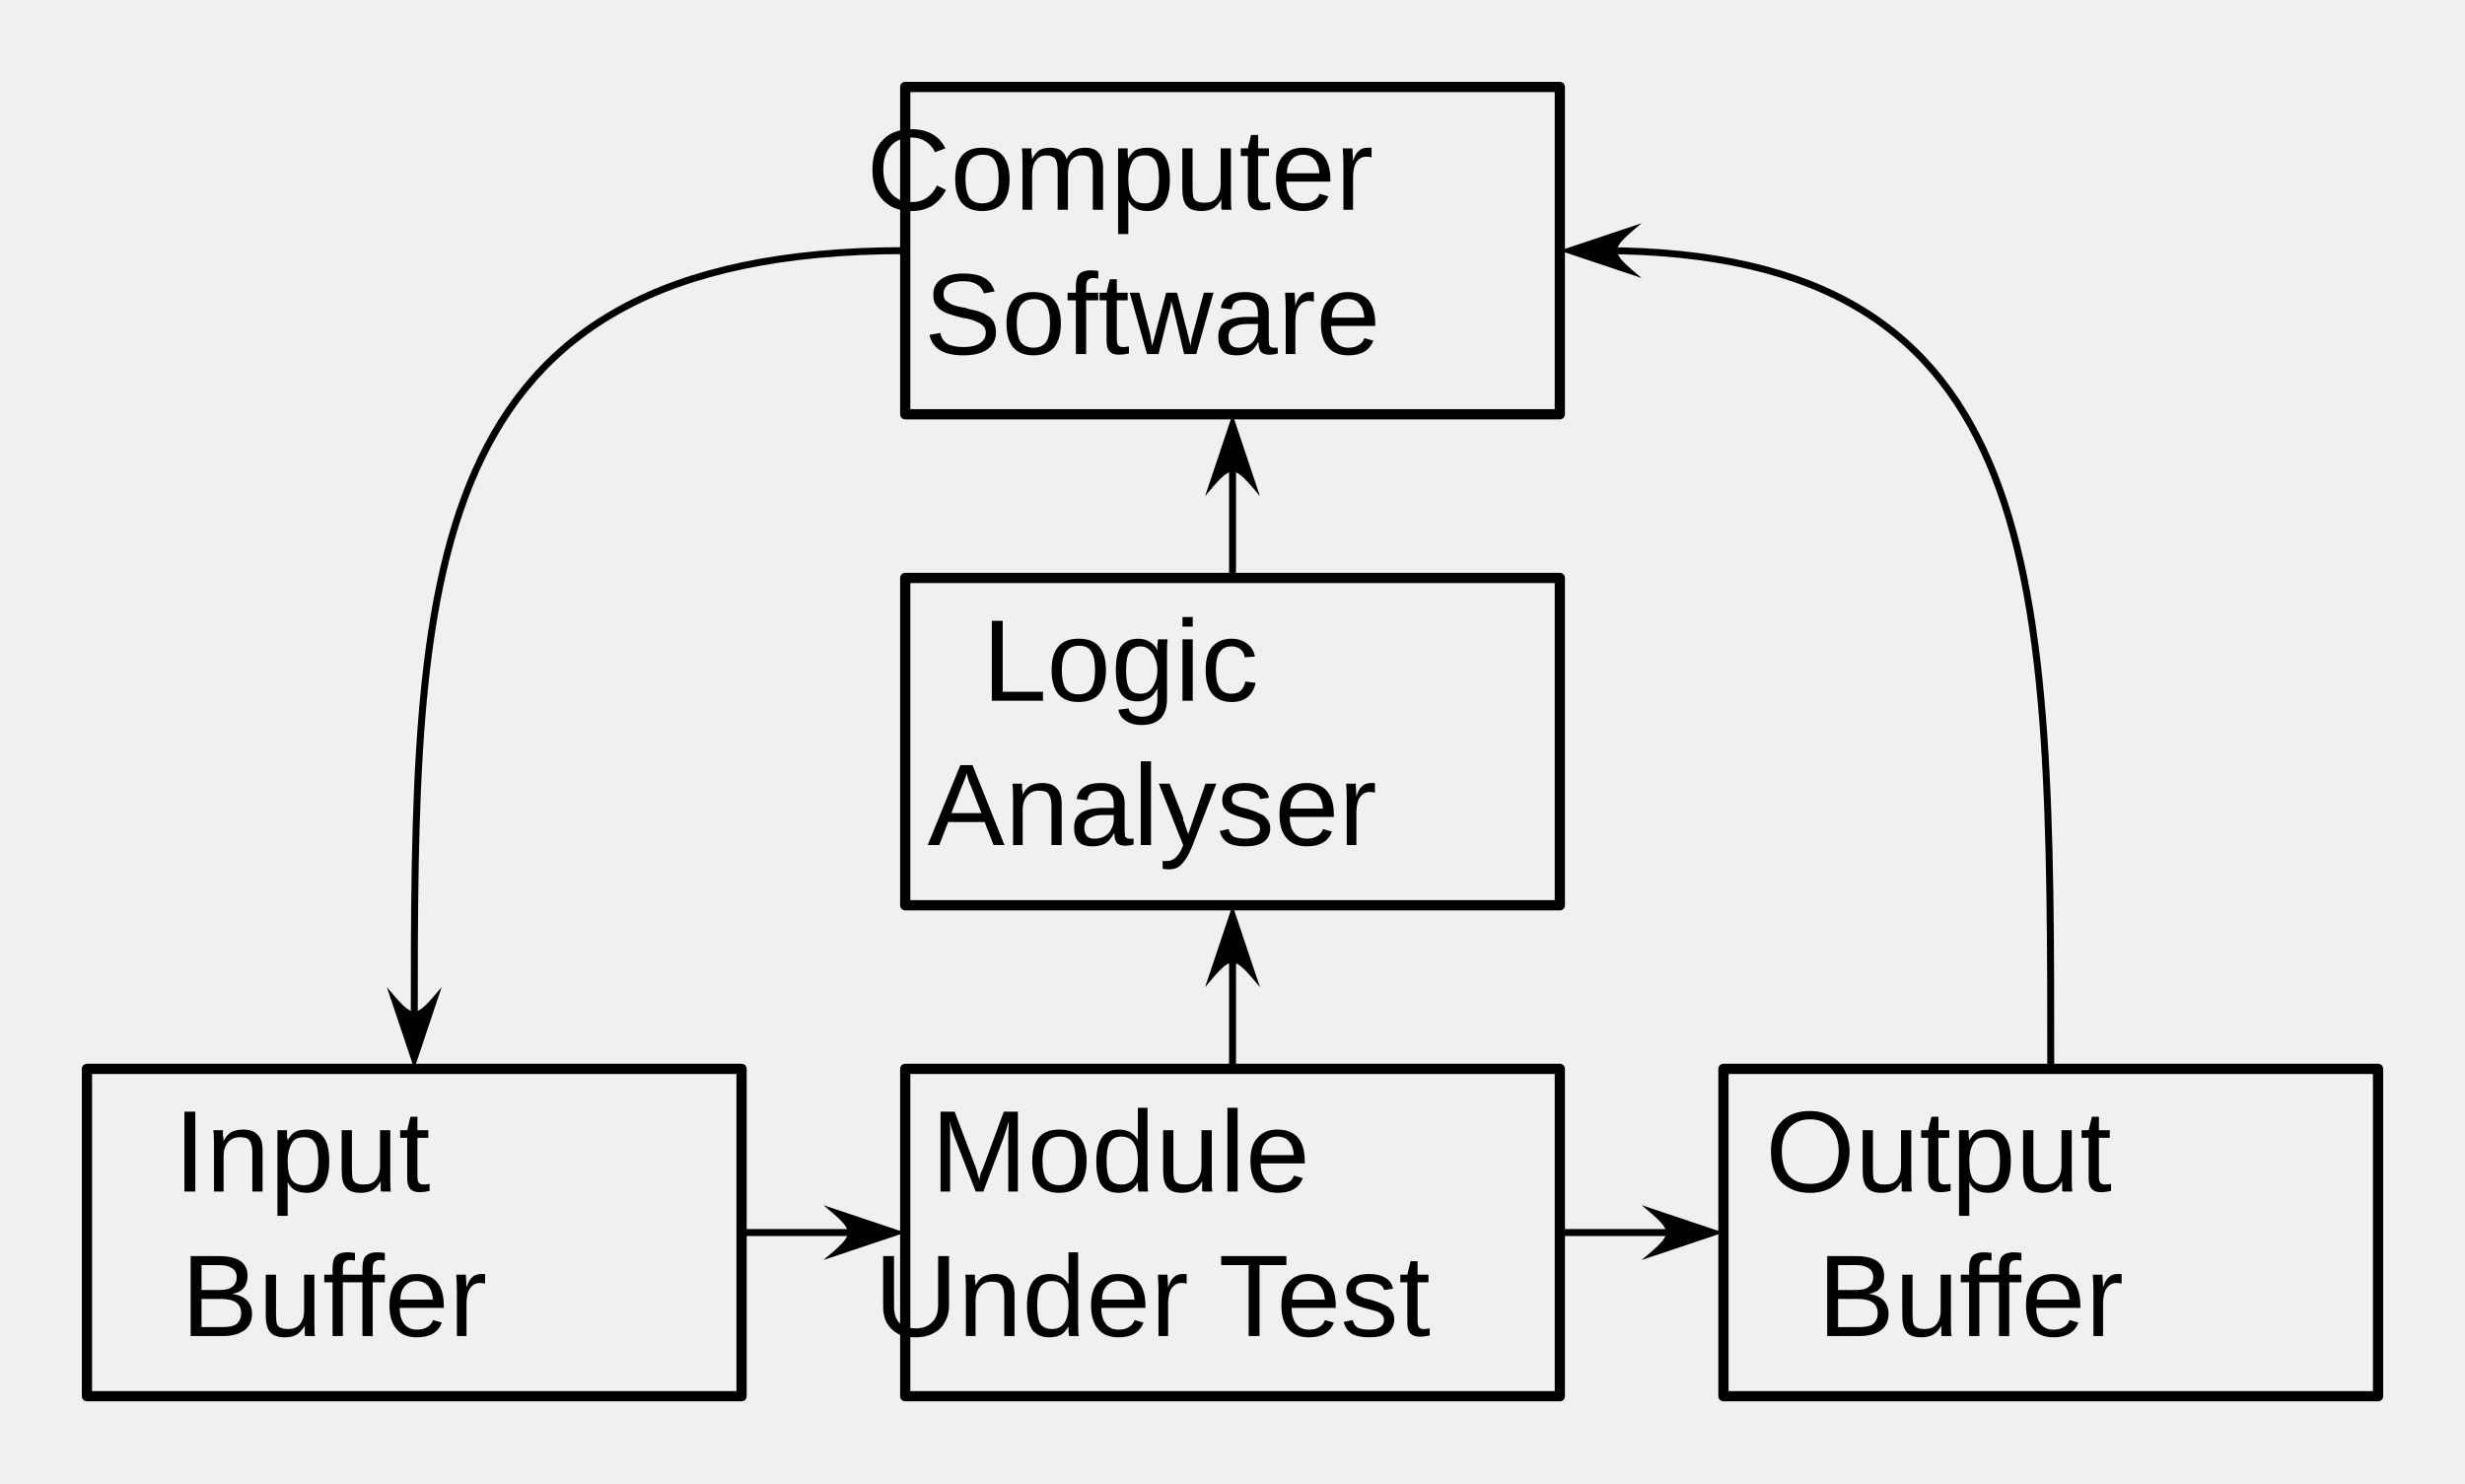
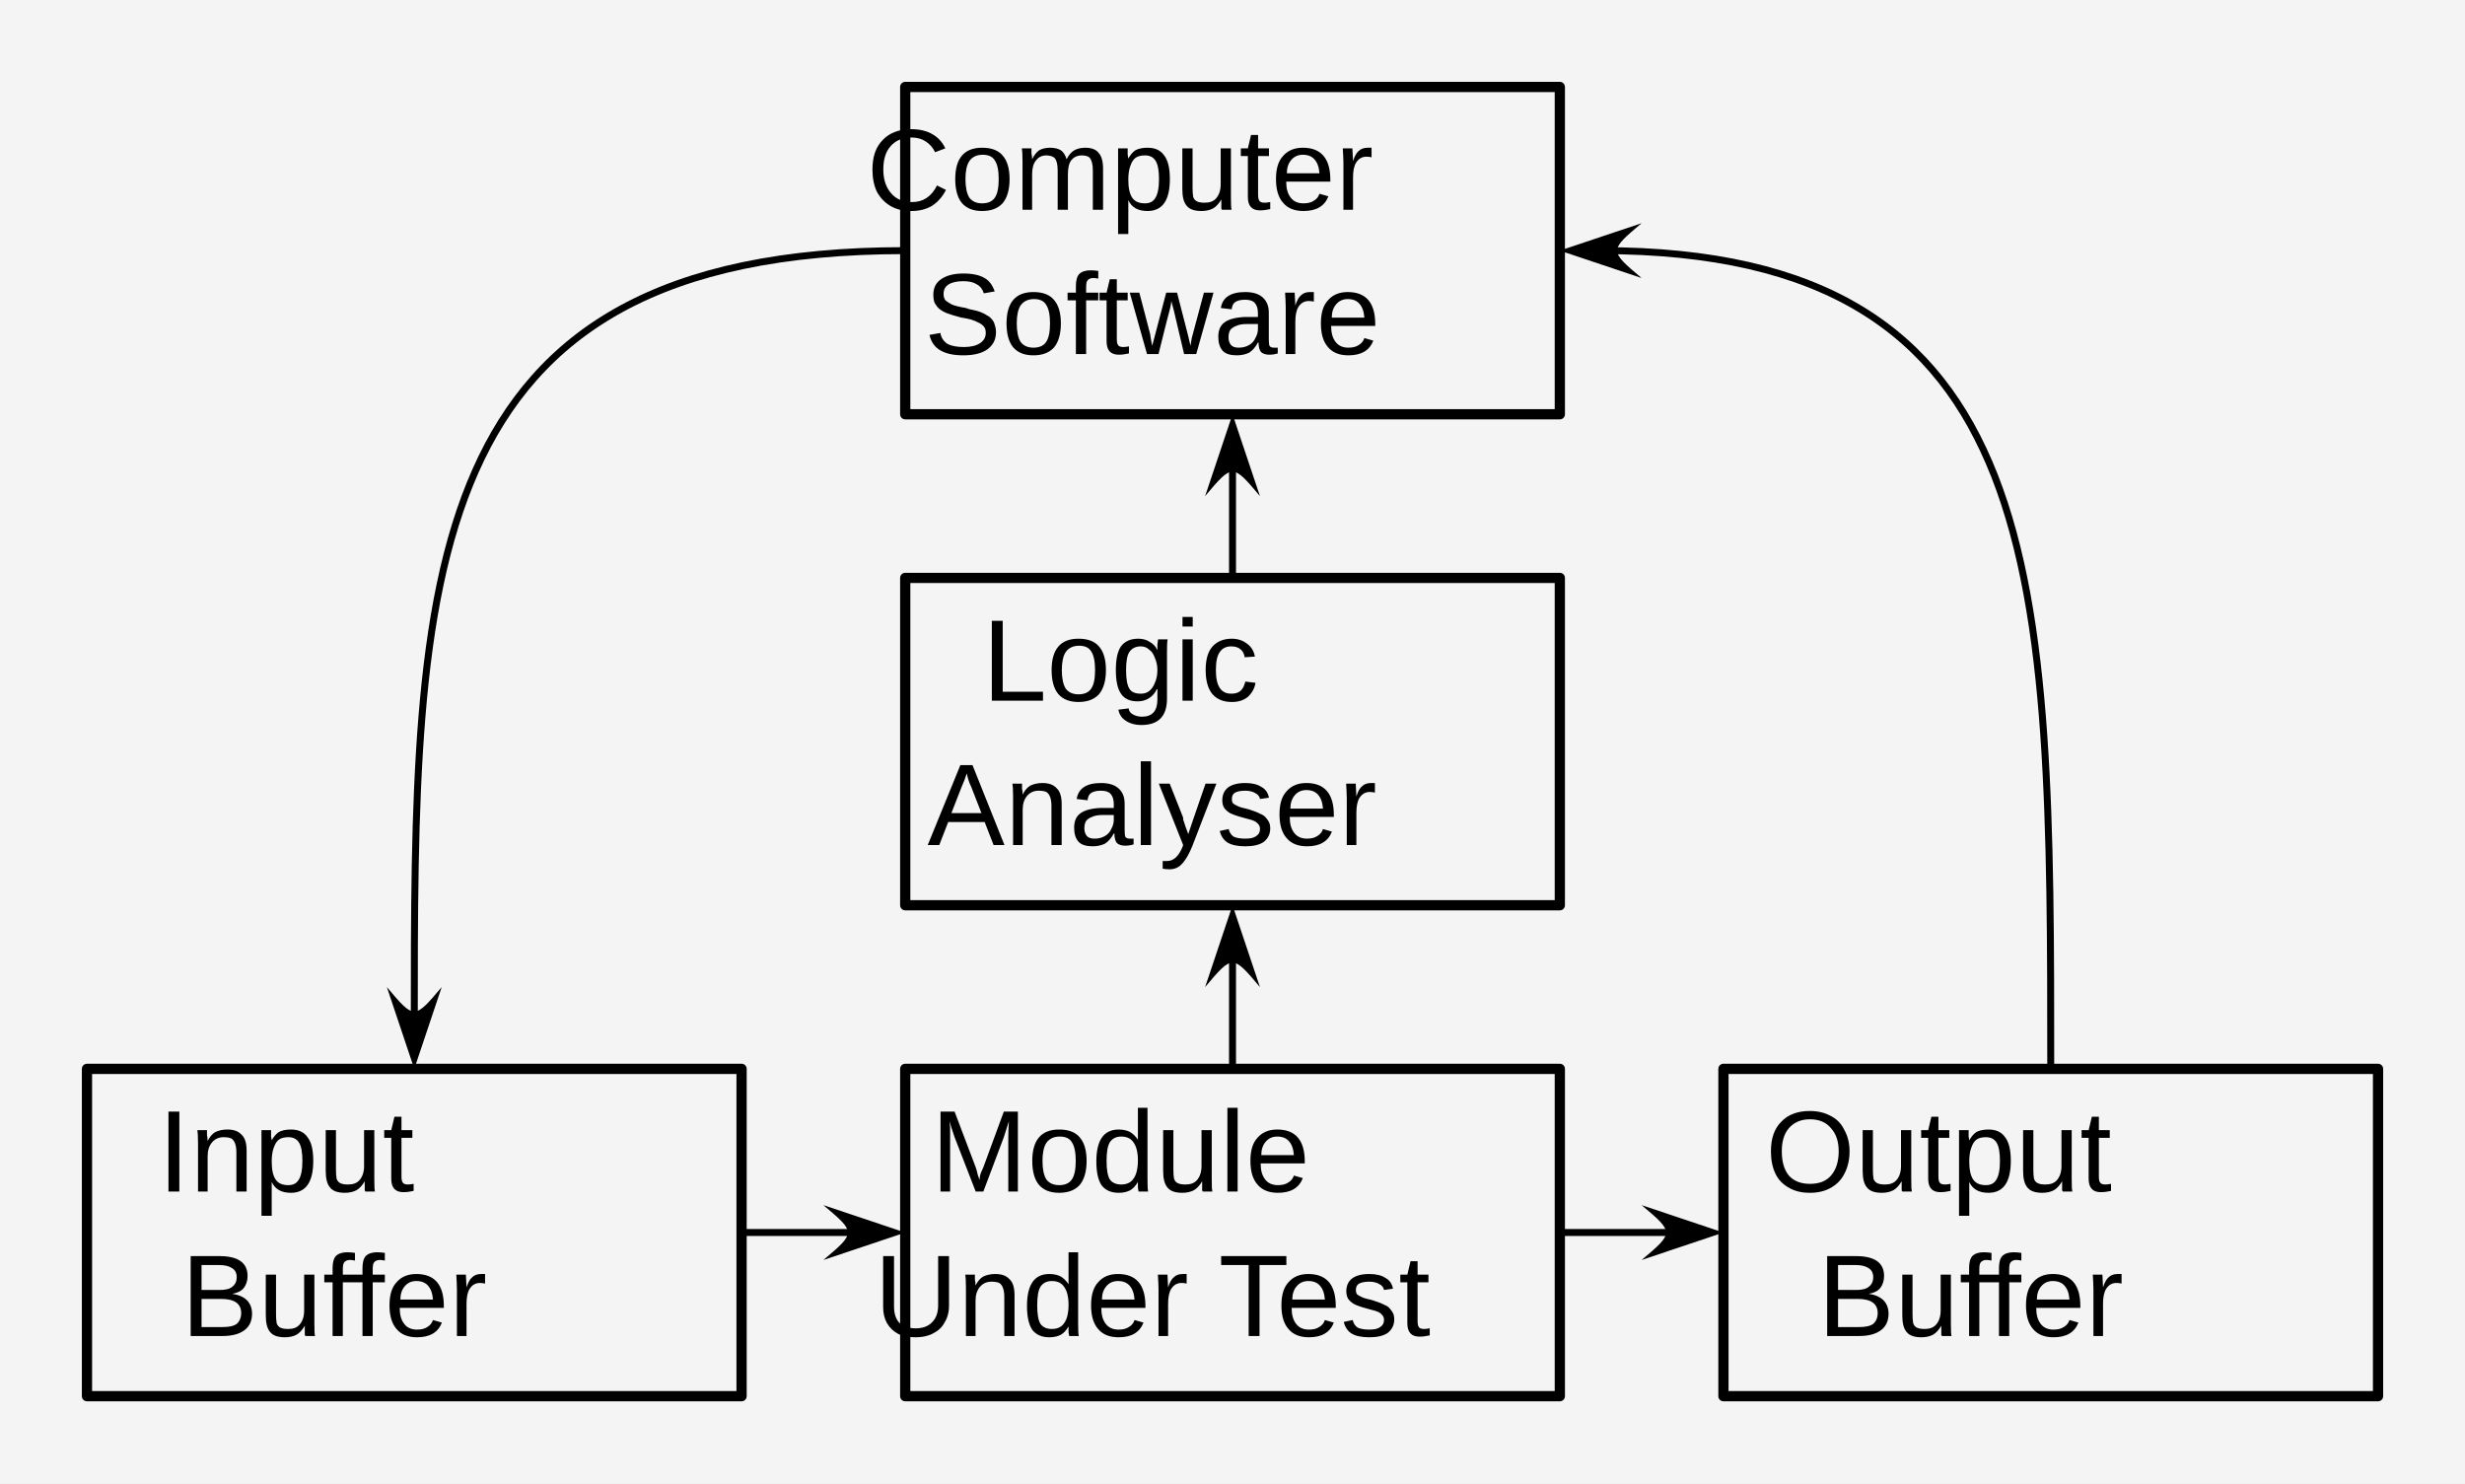
- <svg xmlns="http://www.w3.org/2000/svg" width="60.249mm" height="36.25mm" id="svg2" version="1.1" viewBox="0 0 60.249 36.25">
+ <svg xmlns="http://www.w3.org/2000/svg" width="90.374mm" height="54.374mm" id="svg2" version="1.1" viewBox="0 0 60.249 36.25">
  <defs id="defs4">
    <pattern y="0" x="0" height="6" width="6" patternUnits="userSpaceOnUse" id="EMFhbasepattern" />
    <pattern id="EMFhbasepattern-9" patternUnits="userSpaceOnUse" width="6" height="6" x="0" y="0" />
    <pattern id="EMFhbasepattern-97" patternUnits="userSpaceOnUse" width="6" height="6" x="0" y="0" />
    <pattern y="0" x="0" height="6" width="6" patternUnits="userSpaceOnUse" id="EMFhbasepattern-9-0" />
  </defs>
+   <g id="layer3">
+     <rect style="fill:#ffffff;fill-opacity:0.3;stroke:none;stroke-width:0.265" id="rect1" width="60.249" height="36.25" x="0" y="0" />
+   </g>
  <g id="layer2" transform="translate(-25.6698,-155.7651)" />
  <g id="layer1" transform="translate(253.0702,201.3372)">
    <flowRoot xml:space="preserve" id="flowRoot4736" style="font-style:normal;font-variant:normal;font-weight:normal;font-stretch:normal;font-size:8px;line-height:125%;font-family:Arial;-inkscape-font-specification:Arial;text-align:center;letter-spacing:0px;word-spacing:0px;text-anchor:middle;fill:#000000;fill-opacity:1;stroke:none;stroke-width:1px;stroke-linecap:butt;stroke-linejoin:miter;stroke-opacity:1">
      <flowRegion id="flowRegion4738">
        <rect id="rect4740" width="1965.354" height="967.559" x="-689.1" y="-316.883" />
      </flowRegion>
      <flowPara id="flowPara4742" />
    </flowRoot>
    <flowRoot xml:space="preserve" id="flowRoot4733" style="font-style:normal;font-variant:normal;font-weight:normal;font-stretch:normal;font-size:8px;line-height:125%;font-family:Arial;-inkscape-font-specification:Arial;text-align:center;letter-spacing:0px;word-spacing:0px;text-anchor:middle;fill:#000000;fill-opacity:1;stroke:none;stroke-width:1px;stroke-linecap:butt;stroke-linejoin:miter;stroke-opacity:1">
      <flowRegion id="flowRegion4735">
        <rect id="rect4737" width="113.386" height="64.252" x="313.701" y="211.654" />
      </flowRegion>
      <flowPara id="flowPara4739" />
    </flowRoot>
    <rect y="-199.212" x="-230.945" height="8" width="16" id="rect4574-9-6-7-2-1-7-3-5-4-1-8" style="fill:none;stroke:#000000;stroke-width:0.25;stroke-linecap:round;stroke-linejoin:round;stroke-miterlimit:4;stroke-dasharray:none;stroke-dashoffset:0;stroke-opacity:1" />
-     <text xml:space="preserve" style="font-style:normal;font-variant:normal;font-weight:normal;font-stretch:normal;font-size:2.822px;line-height:0%;font-family:Arial;-inkscape-font-specification:Arial;text-align:center;letter-spacing:0px;word-spacing:0px;text-anchor:middle;fill:#000000;fill-opacity:1;stroke:none;stroke-width:0.282;" x="-222.946" y="-196.212" id="text1159-7-20-3-4-9">
-       <tspan x="-222.946" y="-196.212" style="font-size:2.822px;line-height:1.25;fill:#000000;fill-opacity:1;stroke-width:0.282;" id="tspan4819-5">Computer</tspan>
-       <tspan x="-222.946" y="-192.685" style="font-size:2.822px;line-height:1.25;fill:#000000;fill-opacity:1;stroke-width:0.282;" id="tspan4744">Software</tspan>
+     <text xml:space="preserve" style="font-style:normal;font-variant:normal;font-weight:normal;font-stretch:normal;font-size:2.822px;line-height:0%;font-family:Arial;-inkscape-font-specification:Arial;text-align:center;letter-spacing:0px;word-spacing:0px;text-anchor:middle;fill:#000000;fill-opacity:1;stroke:none;stroke-width:0.282" x="-222.946" y="-196.212" id="text1159-7-20-3-4-9">
+       <tspan x="-222.946" y="-196.212" style="font-size:2.822px;line-height:1.25;fill:#000000;fill-opacity:1;stroke-width:0.282" id="tspan4819-5">Computer</tspan>
+       <tspan x="-222.946" y="-192.684" style="font-size:2.822px;line-height:1.25;fill:#000000;fill-opacity:1;stroke-width:0.282" id="tspan4744">Software</tspan>
    </text>
    <rect y="-175.213" x="-250.945" height="8" width="16" id="rect4574-9-6-7-2-1-7-3-5-4-1-8-8" style="fill:none;stroke:#000000;stroke-width:0.25;stroke-linecap:round;stroke-linejoin:round;stroke-miterlimit:4;stroke-dasharray:none;stroke-dashoffset:0;stroke-opacity:1" />
-     <text xml:space="preserve" style="font-style:normal;font-variant:normal;font-weight:normal;font-stretch:normal;font-size:2.822px;line-height:0%;font-family:Arial;-inkscape-font-specification:Arial;text-align:center;letter-spacing:0px;word-spacing:0px;text-anchor:middle;fill:#000000;fill-opacity:1;stroke:none;stroke-width:0.282;" x="-242.945" y="-172.213" id="text1159-7-20-3-4-9-7">
-       <tspan x="-242.554" y="-172.213" style="font-size:2.822px;line-height:1.25;fill:#000000;fill-opacity:1;stroke-width:0.282;" id="tspan4744-7">Input </tspan>
-       <tspan x="-242.945" y="-168.685" style="font-size:2.822px;line-height:1.25;fill:#000000;fill-opacity:1;stroke-width:0.282;" id="tspan4800">Buffer</tspan>
+     <text xml:space="preserve" style="font-style:normal;font-variant:normal;font-weight:normal;font-stretch:normal;font-size:2.822px;line-height:0%;font-family:Arial;-inkscape-font-specification:Arial;text-align:center;letter-spacing:0px;word-spacing:0px;text-anchor:middle;fill:#000000;fill-opacity:1;stroke:none;stroke-width:0.282" x="-242.945" y="-172.213" id="text1159-7-20-3-4-9-7">
+       <tspan x="-242.945" y="-172.213" style="font-size:2.822px;line-height:1.25;fill:#000000;fill-opacity:1;stroke-width:0.282" id="tspan4744-7">Input </tspan>
+       <tspan x="-242.945" y="-168.685" style="font-size:2.822px;line-height:1.25;fill:#000000;fill-opacity:1;stroke-width:0.282" id="tspan4800">Buffer</tspan>
    </text>
    <rect y="-175.213" x="-230.945" height="8" width="16" id="rect4574-9-6-7-2-1-7-3-5-4-1-8-8-7" style="fill:none;stroke:#000000;stroke-width:0.25;stroke-linecap:round;stroke-linejoin:round;stroke-miterlimit:4;stroke-dasharray:none;stroke-dashoffset:0;stroke-opacity:1" />
-     <text xml:space="preserve" style="font-style:normal;font-variant:normal;font-weight:normal;font-stretch:normal;font-size:2.822px;line-height:0%;font-family:Arial;-inkscape-font-specification:Arial;text-align:center;letter-spacing:0px;word-spacing:0px;text-anchor:middle;fill:#000000;fill-opacity:1;stroke:none;stroke-width:0.282;" x="-222.946" y="-172.213" id="text1159-7-20-3-4-9-7-6">
-       <tspan x="-222.946" y="-172.213" style="font-size:2.822px;line-height:1.25;fill:#000000;fill-opacity:1;stroke-width:0.282;" id="tspan4744-7-6">Module</tspan>
-       <tspan x="-222.946" y="-168.685" style="font-size:2.822px;line-height:1.25;fill:#000000;fill-opacity:1;stroke-width:0.282;" id="tspan4796">Under Test</tspan>
+     <text xml:space="preserve" style="font-style:normal;font-variant:normal;font-weight:normal;font-stretch:normal;font-size:2.822px;line-height:0%;font-family:Arial;-inkscape-font-specification:Arial;text-align:center;letter-spacing:0px;word-spacing:0px;text-anchor:middle;fill:#000000;fill-opacity:1;stroke:none;stroke-width:0.282" x="-222.946" y="-172.213" id="text1159-7-20-3-4-9-7-6">
+       <tspan x="-222.946" y="-172.213" style="font-size:2.822px;line-height:1.25;fill:#000000;fill-opacity:1;stroke-width:0.282" id="tspan4744-7-6">Module</tspan>
+       <tspan x="-222.946" y="-168.685" style="font-size:2.822px;line-height:1.25;fill:#000000;fill-opacity:1;stroke-width:0.282" id="tspan4796">Under Test</tspan>
    </text>
    <rect y="-175.213" x="-210.946" height="8" width="16" id="rect4574-9-6-7-2-1-7-3-5-4-1-8-8-71" style="fill:none;stroke:#000000;stroke-width:0.25;stroke-linecap:round;stroke-linejoin:round;stroke-miterlimit:4;stroke-dasharray:none;stroke-dashoffset:0;stroke-opacity:1" />
-     <text xml:space="preserve" style="font-style:normal;font-variant:normal;font-weight:normal;font-stretch:normal;font-size:2.822px;line-height:0%;font-family:Arial;-inkscape-font-specification:Arial;text-align:center;letter-spacing:0px;word-spacing:0px;text-anchor:middle;fill:#000000;fill-opacity:1;stroke:none;stroke-width:0.282;" x="-202.946" y="-172.213" id="text1159-7-20-3-4-9-7-4">
-       <tspan x="-202.946" y="-172.213" style="font-size:2.822px;line-height:1.25;fill:#000000;fill-opacity:1;stroke-width:0.282;" id="tspan4744-7-4">Output</tspan>
-       <tspan x="-202.946" y="-168.685" style="font-size:2.822px;line-height:1.25;fill:#000000;fill-opacity:1;stroke-width:0.282;" id="tspan4800-1">Buffer</tspan>
+     <text xml:space="preserve" style="font-style:normal;font-variant:normal;font-weight:normal;font-stretch:normal;font-size:2.822px;line-height:0%;font-family:Arial;-inkscape-font-specification:Arial;text-align:center;letter-spacing:0px;word-spacing:0px;text-anchor:middle;fill:#000000;fill-opacity:1;stroke:none;stroke-width:0.282" x="-202.946" y="-172.213" id="text1159-7-20-3-4-9-7-4">
+       <tspan x="-202.946" y="-172.213" style="font-size:2.822px;line-height:1.25;fill:#000000;fill-opacity:1;stroke-width:0.282" id="tspan4744-7-4">Output</tspan>
+       <tspan x="-202.946" y="-168.685" style="font-size:2.822px;line-height:1.25;fill:#000000;fill-opacity:1;stroke-width:0.282" id="tspan4800-1">Buffer</tspan>
    </text>
    <rect style="fill:none;stroke:#000000;stroke-width:0.25;stroke-linecap:round;stroke-linejoin:round;stroke-miterlimit:4;stroke-dasharray:none;stroke-dashoffset:0;stroke-opacity:1" id="rect4838" width="16" height="8" x="-230.945" y="-187.212" />
-     <text id="text4844" y="-184.212" x="-222.946" style="font-style:normal;font-variant:normal;font-weight:normal;font-stretch:normal;font-size:2.822px;line-height:0%;font-family:Arial;-inkscape-font-specification:Arial;text-align:center;letter-spacing:0px;word-spacing:0px;text-anchor:middle;fill:#000000;fill-opacity:1;stroke:none;stroke-width:0.282;" xml:space="preserve">
-       <tspan id="tspan4842" style="font-size:2.822px;line-height:1.25;fill:#000000;fill-opacity:1;stroke-width:0.282;" y="-184.212" x="-222.946">Logic</tspan>
-       <tspan style="font-size:2.822px;line-height:1.25;fill:#000000;fill-opacity:1;stroke-width:0.282;" y="-180.685" x="-222.946" id="tspan4856">Analyser</tspan>
+     <text id="text4844" y="-184.212" x="-222.946" style="font-style:normal;font-variant:normal;font-weight:normal;font-stretch:normal;font-size:2.822px;line-height:0%;font-family:Arial;-inkscape-font-specification:Arial;text-align:center;letter-spacing:0px;word-spacing:0px;text-anchor:middle;fill:#000000;fill-opacity:1;stroke:none;stroke-width:0.282" xml:space="preserve">
+       <tspan id="tspan4842" style="font-size:2.822px;line-height:1.25;fill:#000000;fill-opacity:1;stroke-width:0.282" y="-184.212" x="-222.946">Logic</tspan>
+       <tspan style="font-size:2.822px;line-height:1.25;fill:#000000;fill-opacity:1;stroke-width:0.282" y="-180.685" x="-222.946" id="tspan4856">Analyser</tspan>
    </text>
    <path style="fill:#000000;fill-opacity:1;stroke:none;stroke-width:0.17;stroke-linecap:round;stroke-linejoin:round;stroke-miterlimit:4;stroke-dasharray:none;stroke-dashoffset:0;stroke-opacity:1" d="m -222.275,-177.212 -0.67,-2 -0.67,2 c 0.67,-0.795 0.67,-0.795 1.34,0 z" id="path1122-4-57-9-1-73-4" />
    <path id="path1120-5-4-7-1-7-2-8" d="m -222.945,-178.212 v 3" style="opacity:1;fill:none;fill-opacity:1;stroke:#000000;stroke-width:0.17;stroke-linecap:round;stroke-linejoin:round;stroke-miterlimit:4;stroke-dasharray:none;stroke-dashoffset:0;stroke-opacity:1" />
    <path style="fill:#000000;fill-opacity:1;stroke:none;stroke-width:0.17;stroke-linecap:round;stroke-linejoin:round;stroke-miterlimit:4;stroke-dasharray:none;stroke-dashoffset:0;stroke-opacity:1" d="m -212.946,-170.542 2,-0.67 -2,-0.67 c 0.795,0.67 0.795,0.67 0,1.34 z" id="path1122-4-57-9-1-73-4-6" />
    <path id="path1120-5-4-7-1-7-2-8-0" d="m -211.946,-171.213 h -3" style="opacity:1;fill:none;fill-opacity:1;stroke:#000000;stroke-width:0.17;stroke-linecap:round;stroke-linejoin:round;stroke-miterlimit:4;stroke-dasharray:none;stroke-dashoffset:0;stroke-opacity:1" />
    <path style="fill:#000000;fill-opacity:1;stroke:none;stroke-width:0.17;stroke-linecap:round;stroke-linejoin:round;stroke-miterlimit:4;stroke-dasharray:none;stroke-dashoffset:0;stroke-opacity:1" d="m -232.945,-170.542 2,-0.67 -2,-0.67 c 0.795,0.67 0.795,0.67 0,1.34 z" id="path1122-4-57-9-1-73-4-6-1" />
    <path id="path1120-5-4-7-1-7-2-8-0-7" d="m -231.945,-171.213 h -3" style="opacity:1;fill:none;fill-opacity:1;stroke:#000000;stroke-width:0.17;stroke-linecap:round;stroke-linejoin:round;stroke-miterlimit:4;stroke-dasharray:none;stroke-dashoffset:0;stroke-opacity:1" />
    <path style="fill:#000000;fill-opacity:1;stroke:none;stroke-width:0.17;stroke-linecap:round;stroke-linejoin:round;stroke-miterlimit:4;stroke-dasharray:none;stroke-dashoffset:0;stroke-opacity:1" d="m -222.275,-189.212 -0.67,-2 -0.67,2 c 0.67,-0.795 0.67,-0.795 1.34,0 z" id="path1122-4-57-9-1-73-4-9" />
    <path id="path1120-5-4-7-1-7-2-8-5" d="m -222.945,-190.212 v 3" style="opacity:1;fill:none;fill-opacity:1;stroke:#000000;stroke-width:0.17;stroke-linecap:round;stroke-linejoin:round;stroke-miterlimit:4;stroke-dasharray:none;stroke-dashoffset:0;stroke-opacity:1" />
    <path style="fill:#000000;fill-opacity:1;stroke:none;stroke-width:0.17;stroke-linecap:round;stroke-linejoin:round;stroke-miterlimit:4;stroke-dasharray:none;stroke-dashoffset:0;stroke-opacity:1" d="m -243.615,-177.212 0.67,2 0.67,-2 c -0.67,0.795 -0.67,0.795 -1.34,0 z" id="path1122-4-57-9-1-73-4-0" />
    <path style="fill:#000000;fill-opacity:1;stroke:none;stroke-width:0.17;stroke-linecap:round;stroke-linejoin:round;stroke-miterlimit:4;stroke-dasharray:none;stroke-dashoffset:0;stroke-opacity:1" d="m -212.946,-195.882 -2,0.67 2,0.67 c -0.795,-0.67 -0.795,-0.67 0,-1.34 z" id="path1122-4-57-9-1-73-4-02" />
    <path id="path1120-5-4-7-1-7-2-8-57" d="m -213.946,-195.212 c 11,0 11,8 11,20" style="opacity:1;fill:none;fill-opacity:1;stroke:#000000;stroke-width:0.17;stroke-linecap:round;stroke-linejoin:round;stroke-miterlimit:4;stroke-dasharray:none;stroke-dashoffset:0;stroke-opacity:1" />
    <path style="opacity:1;fill:none;fill-opacity:1;stroke:#000000;stroke-width:0.17;stroke-linecap:round;stroke-linejoin:round;stroke-miterlimit:4;stroke-dasharray:none;stroke-dashoffset:0;stroke-opacity:1" d="m -230.945,-195.212 c -12,0 -12,8 -12,19" id="path4946" />
  </g>
</svg>
